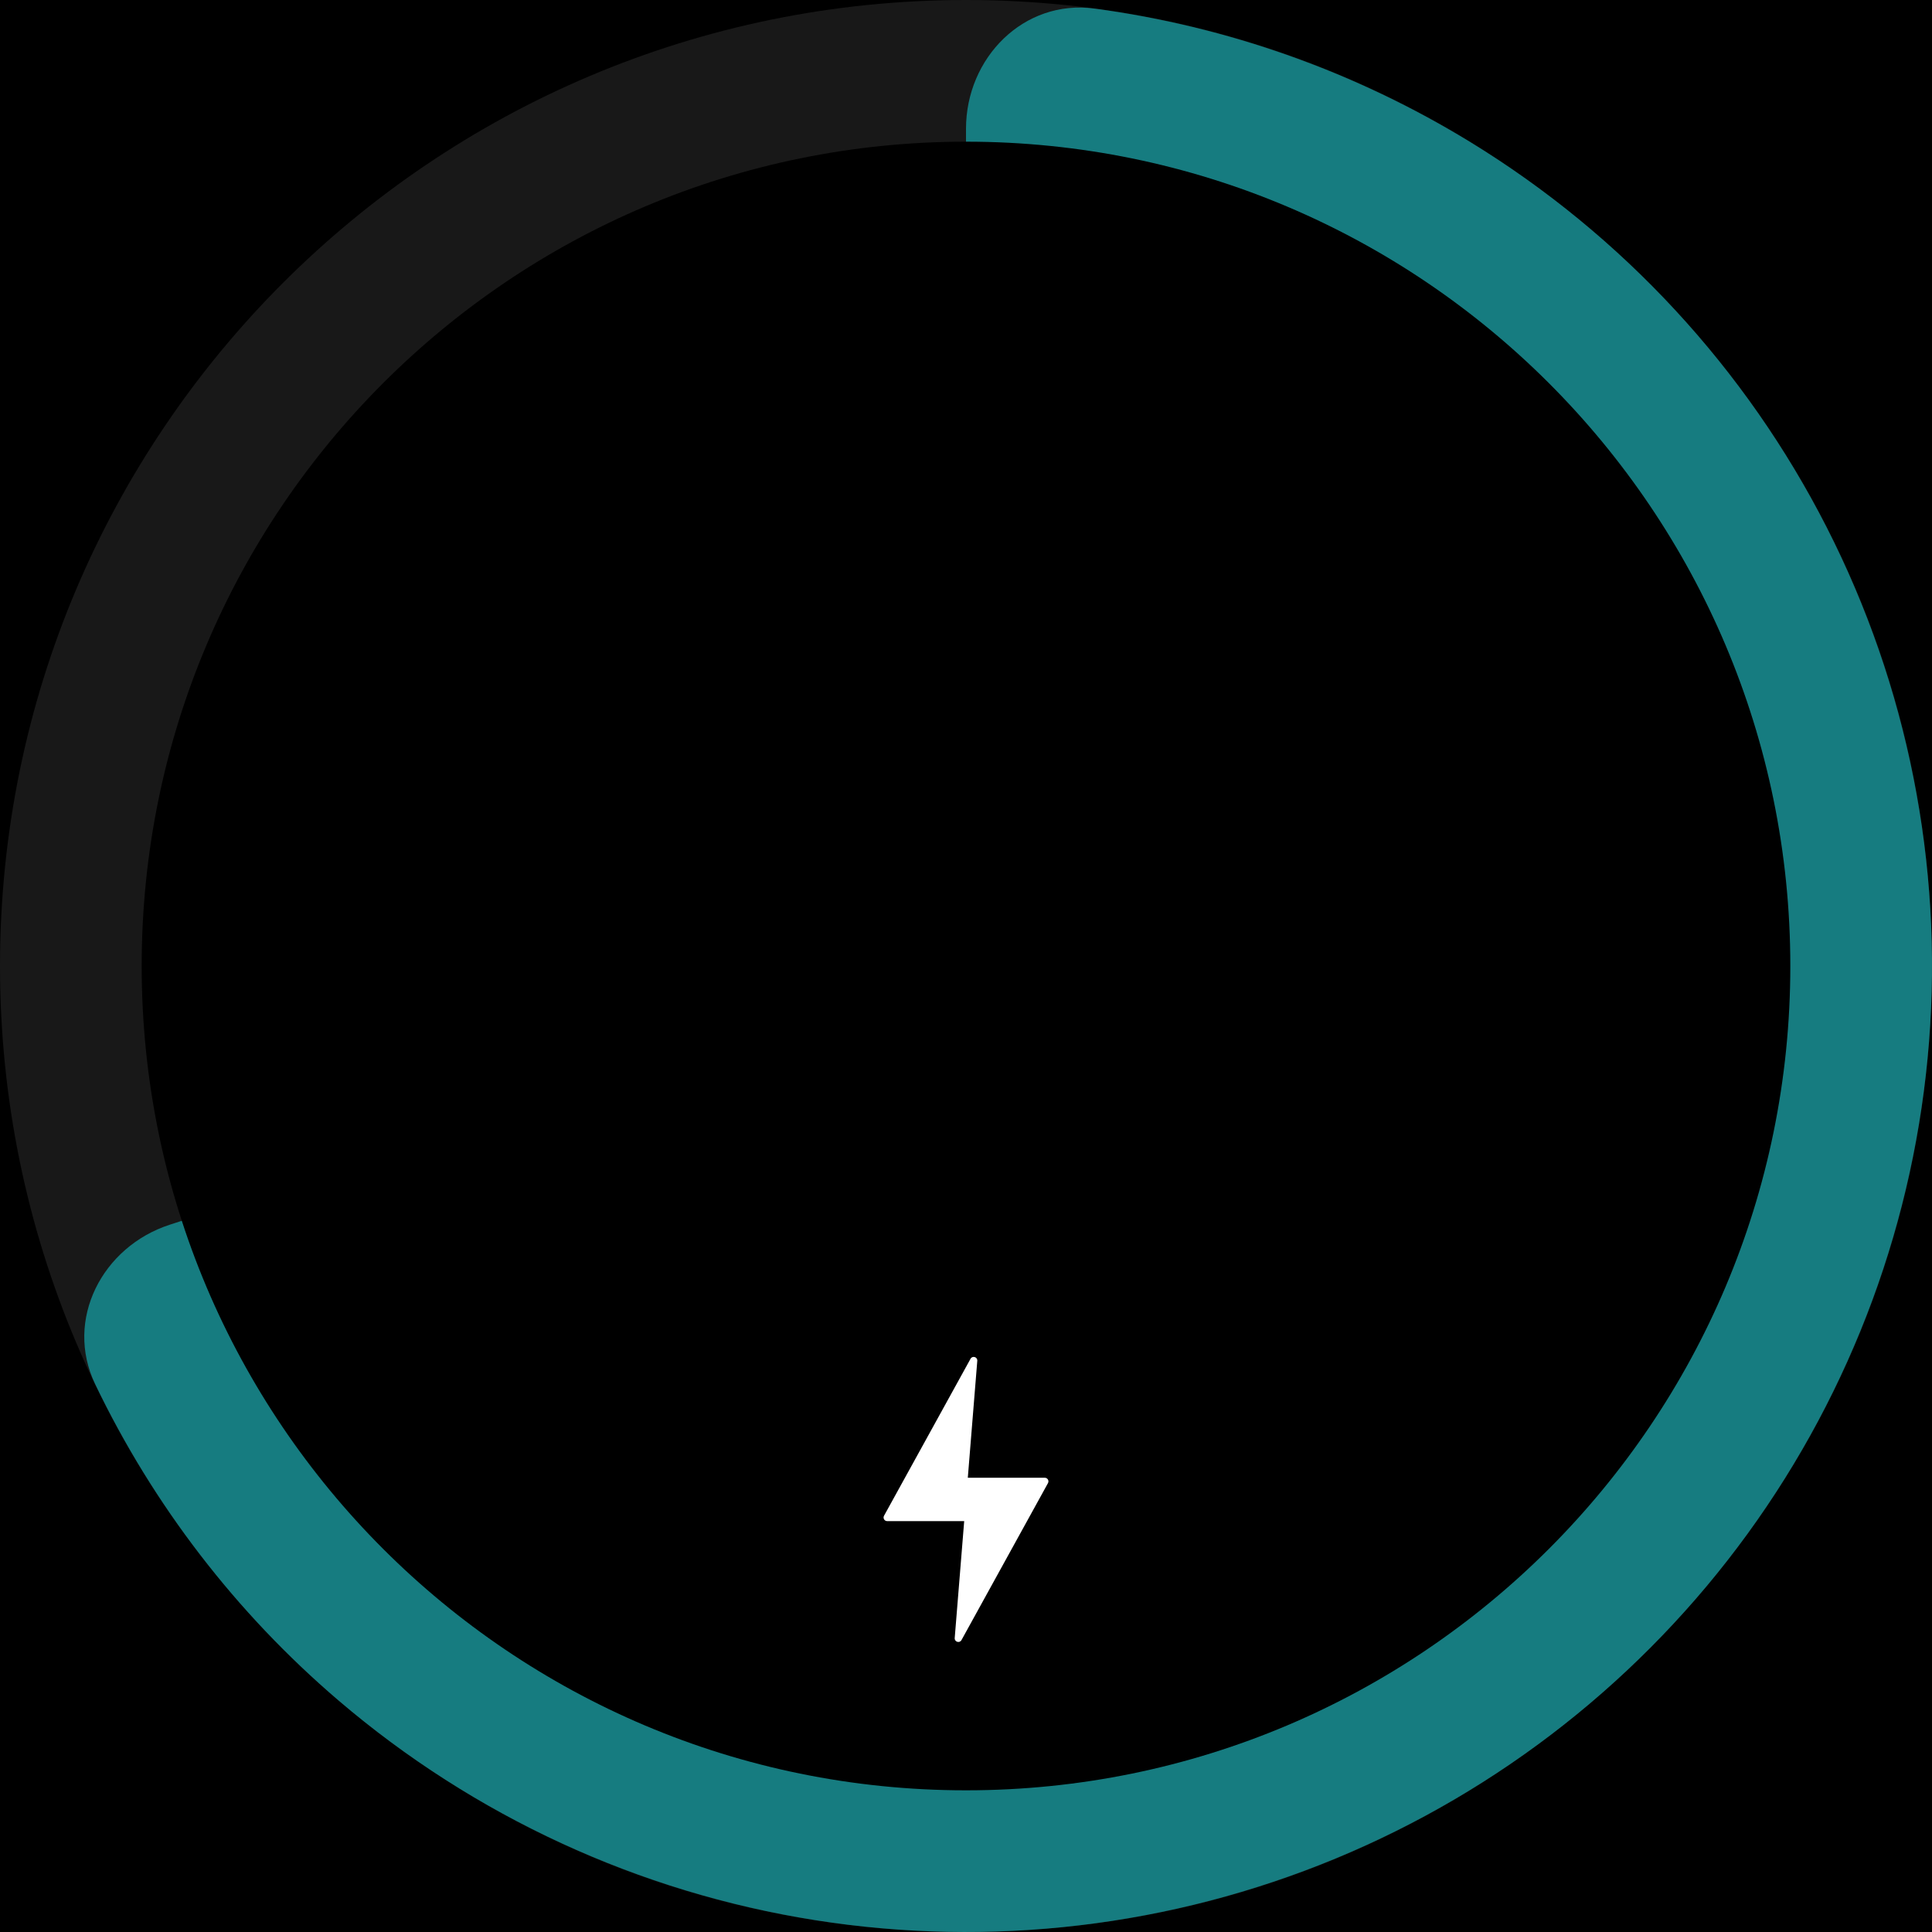
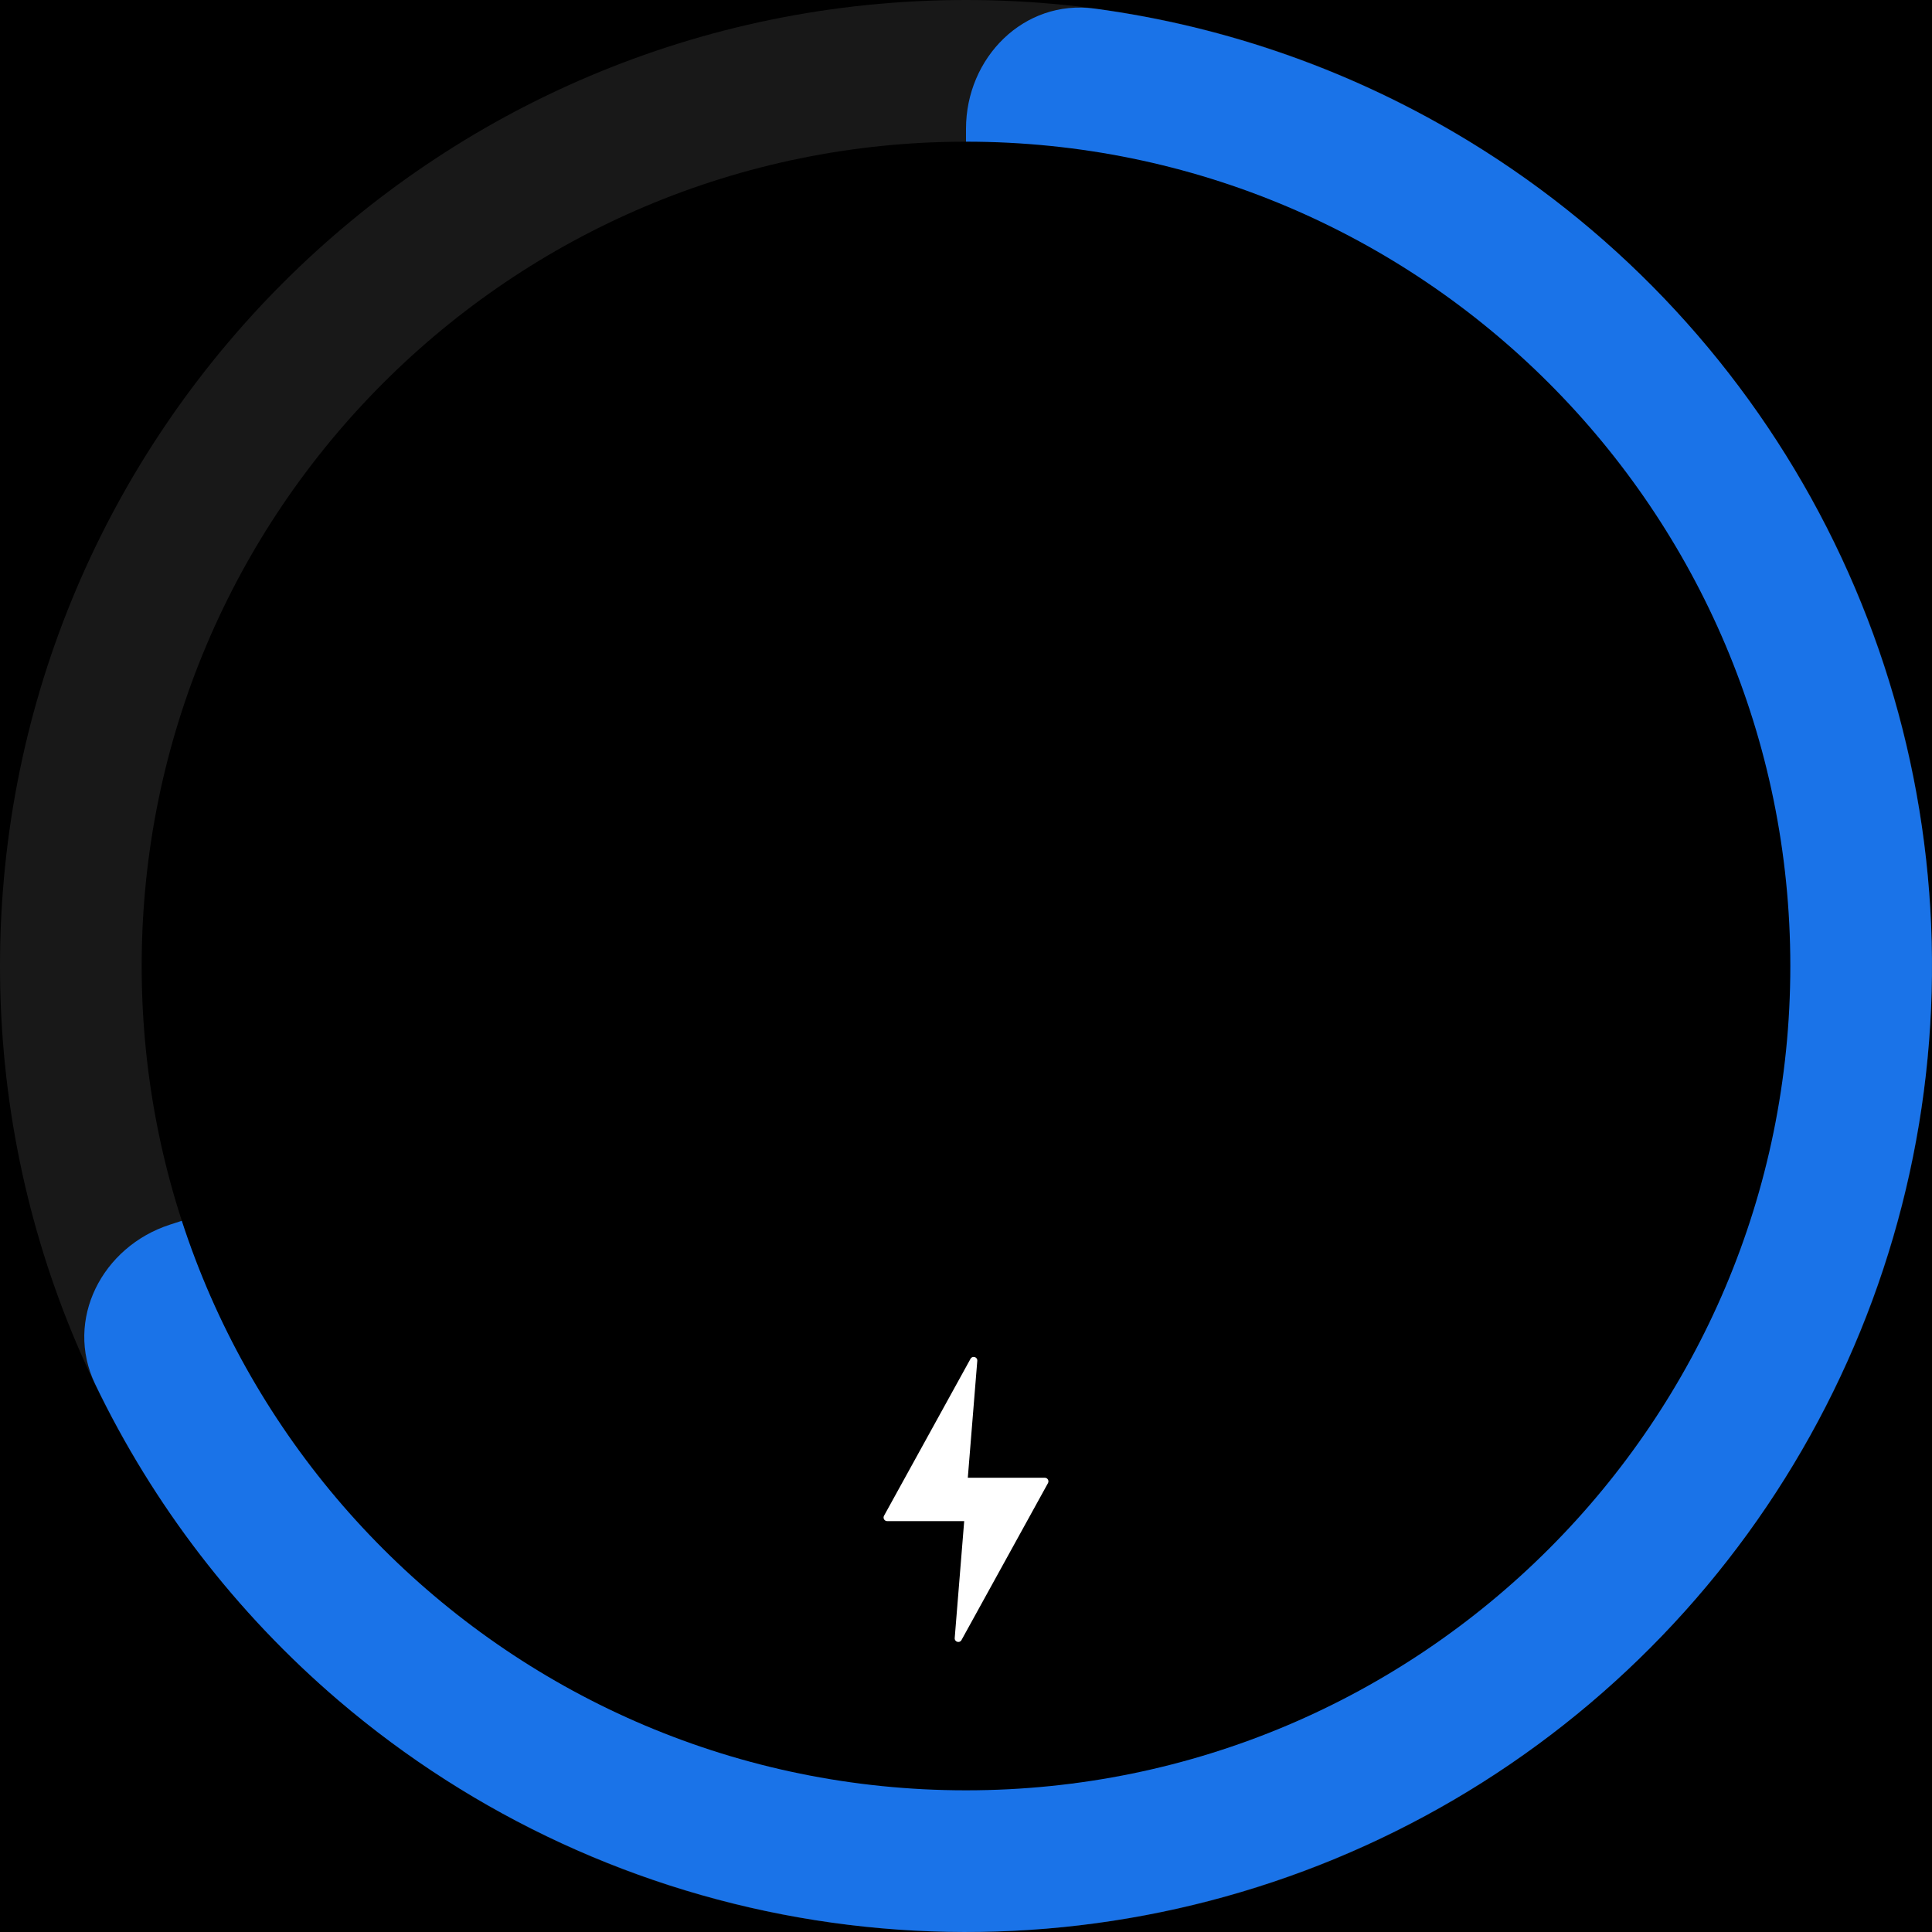
<svg xmlns="http://www.w3.org/2000/svg" width="300" height="300" viewBox="0 0 300 300" fill="none">
  <rect width="300" height="300" fill="black" />
  <circle cx="150" cy="150" r="150" fill="#181818" />
-   <path d="M150 20C150 8.954 158.994 -0.137 169.941 1.331C190.581 4.1 210.494 11.147 228.375 22.104C251.962 36.558 271.092 57.253 283.651 81.901C296.21 106.55 301.708 134.191 299.538 161.769C297.367 189.347 287.613 215.788 271.353 238.168C255.092 260.548 232.96 277.996 207.403 288.582C181.845 299.168 153.858 302.481 126.535 298.153C99.212 293.826 73.618 282.027 52.583 264.061C36.637 250.442 23.781 233.681 14.77 214.906C9.99 204.948 15.858 193.586 26.363 190.172L136.18 154.49C144.421 151.813 150 144.134 150 135.469L150 20Z" fill="#167c80" />
+   <path d="M150 20C150 8.954 158.994 -0.137 169.941 1.331C190.581 4.1 210.494 11.147 228.375 22.104C251.962 36.558 271.092 57.253 283.651 81.901C296.21 106.55 301.708 134.191 299.538 161.769C297.367 189.347 287.613 215.788 271.353 238.168C255.092 260.548 232.96 277.996 207.403 288.582C181.845 299.168 153.858 302.481 126.535 298.153C99.212 293.826 73.618 282.027 52.583 264.061C36.637 250.442 23.781 233.681 14.77 214.906C9.99 204.948 15.858 193.586 26.363 190.172L136.18 154.49C144.421 151.813 150 144.134 150 135.469L150 20Z" fill="#1a73e8" />
  <circle cx="150" cy="150" r="128" fill="black" />
  <path d="M162.73 230.297L149.298 254.672C149.006 255.202 148.199 254.959 148.247 254.357L149.72 236.199L137.762 236.199C137.336 236.199 137.064 235.742 137.27 235.367L150.703 210.992C150.995 210.462 151.802 210.705 151.753 211.307L150.281 229.465L162.238 229.465C162.665 229.465 162.935 229.922 162.73 230.297Z" fill="white" />
</svg>
